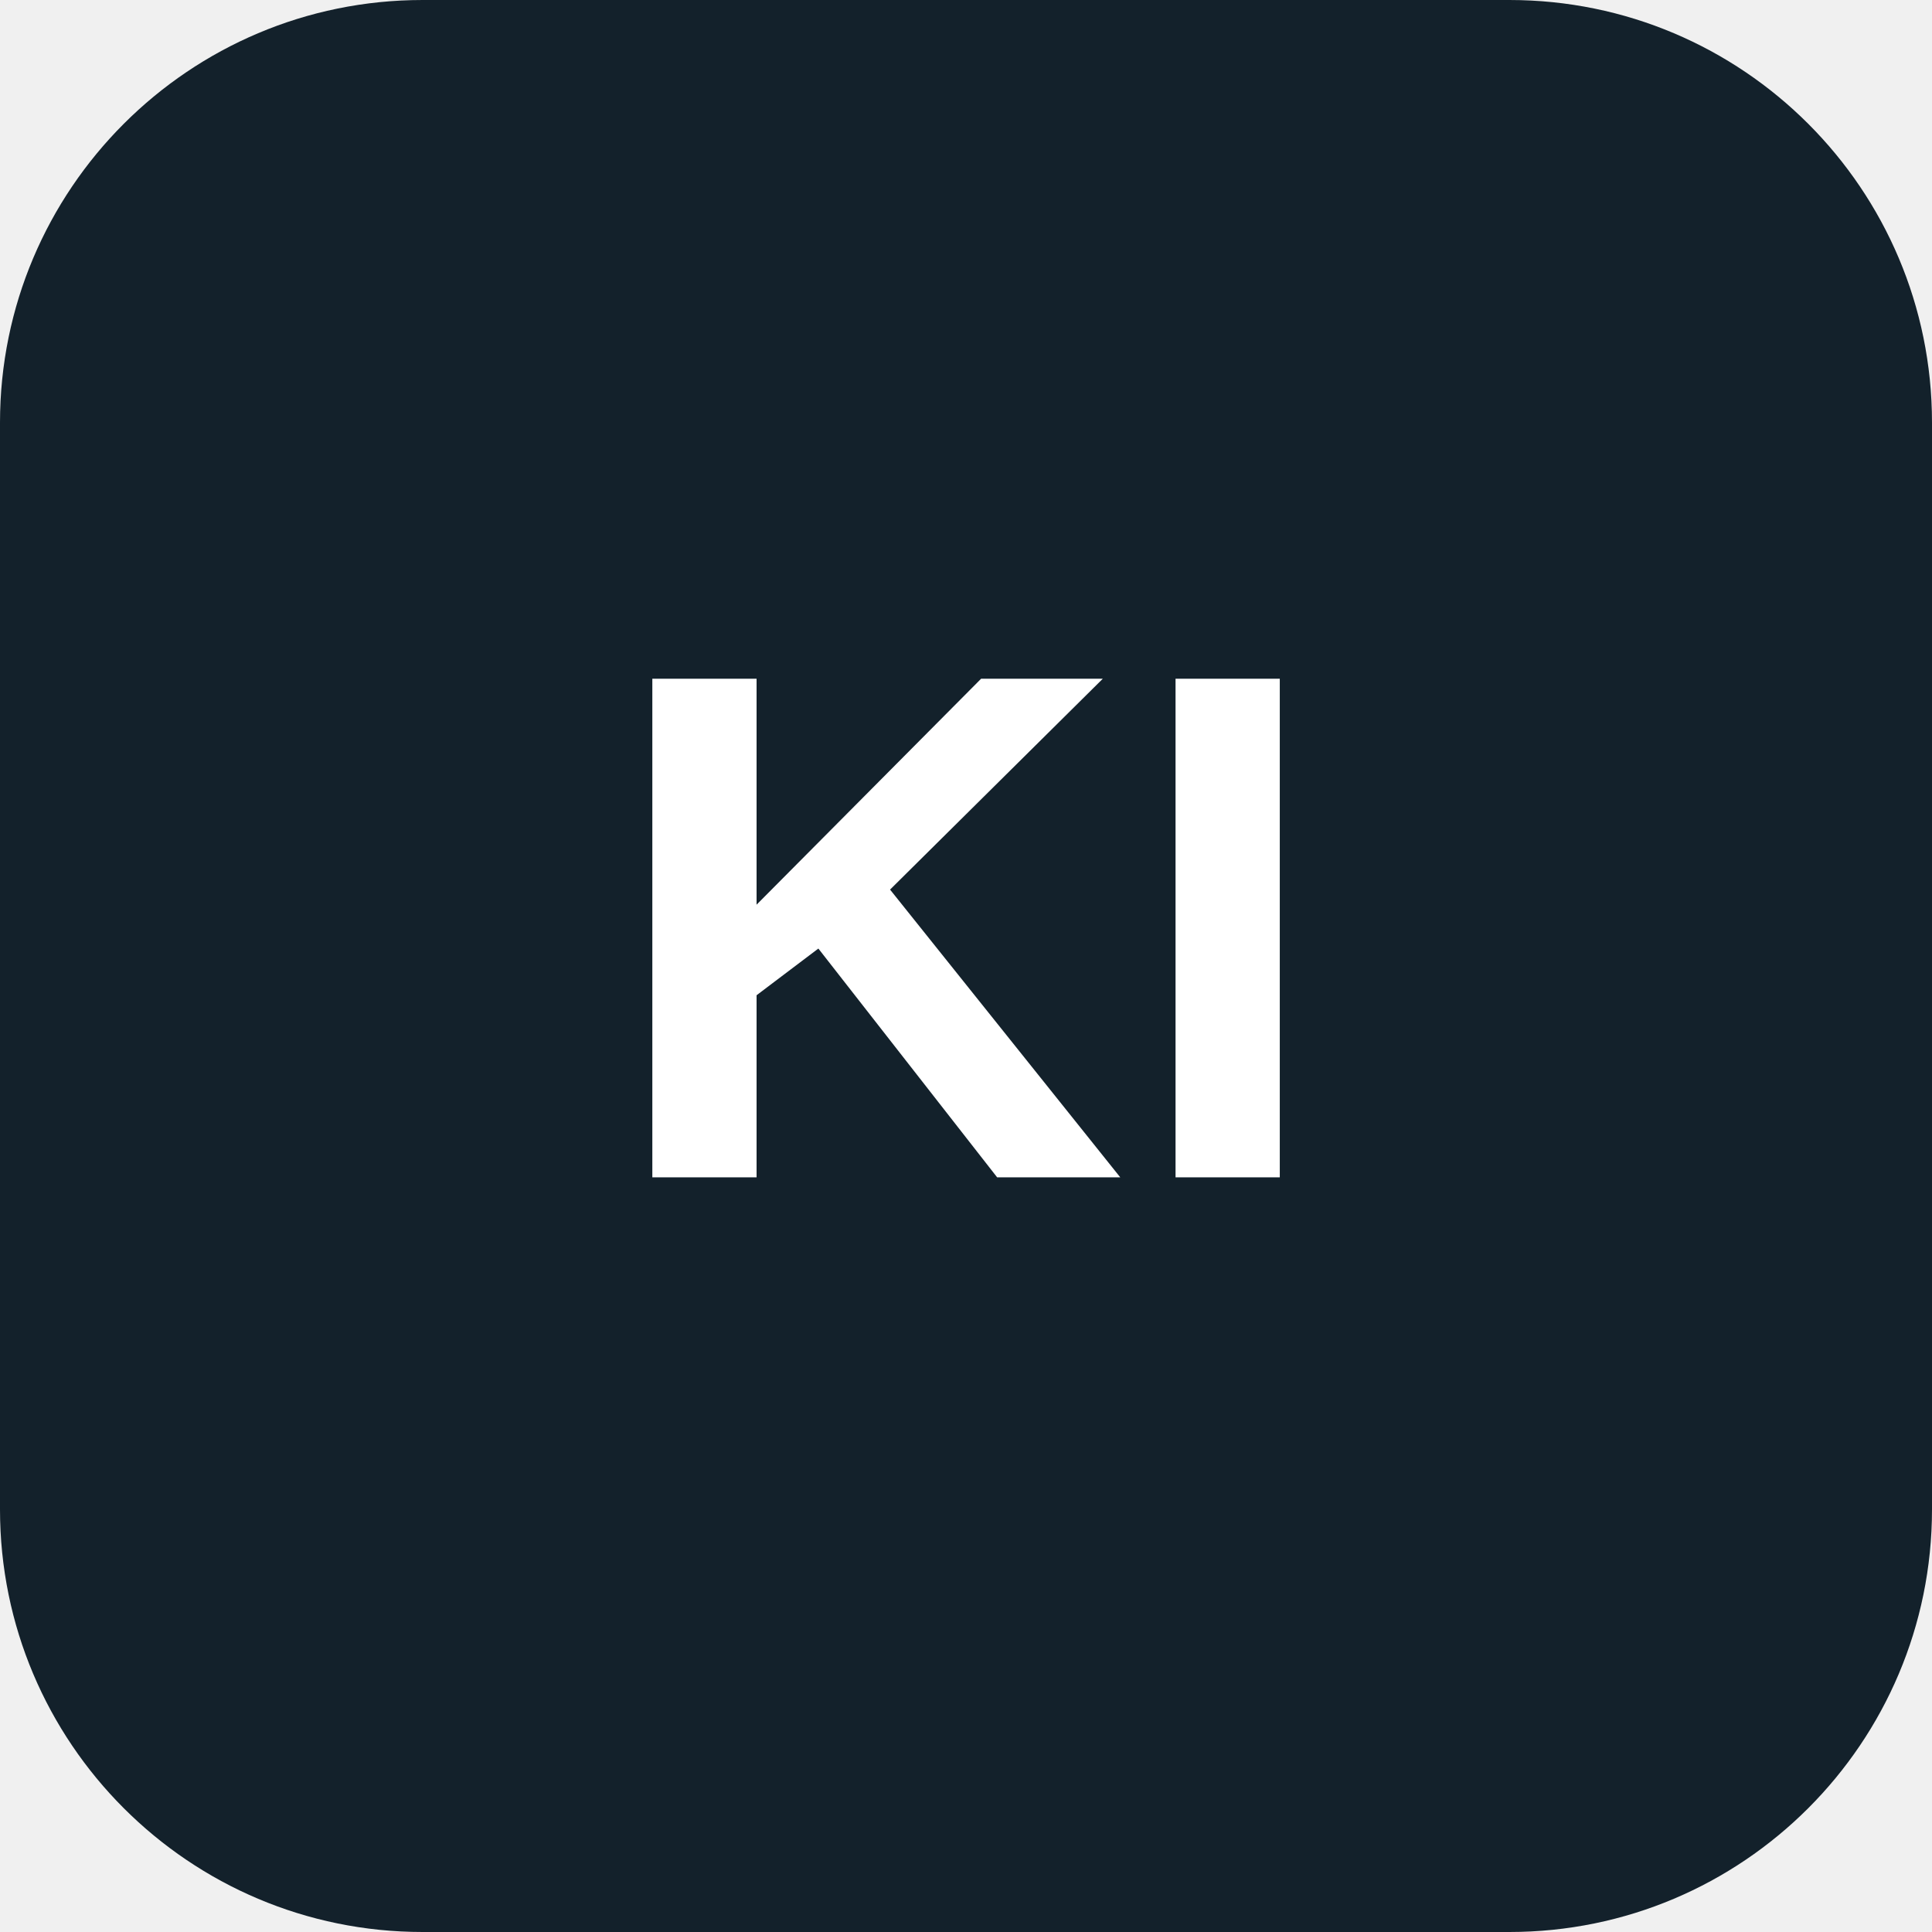
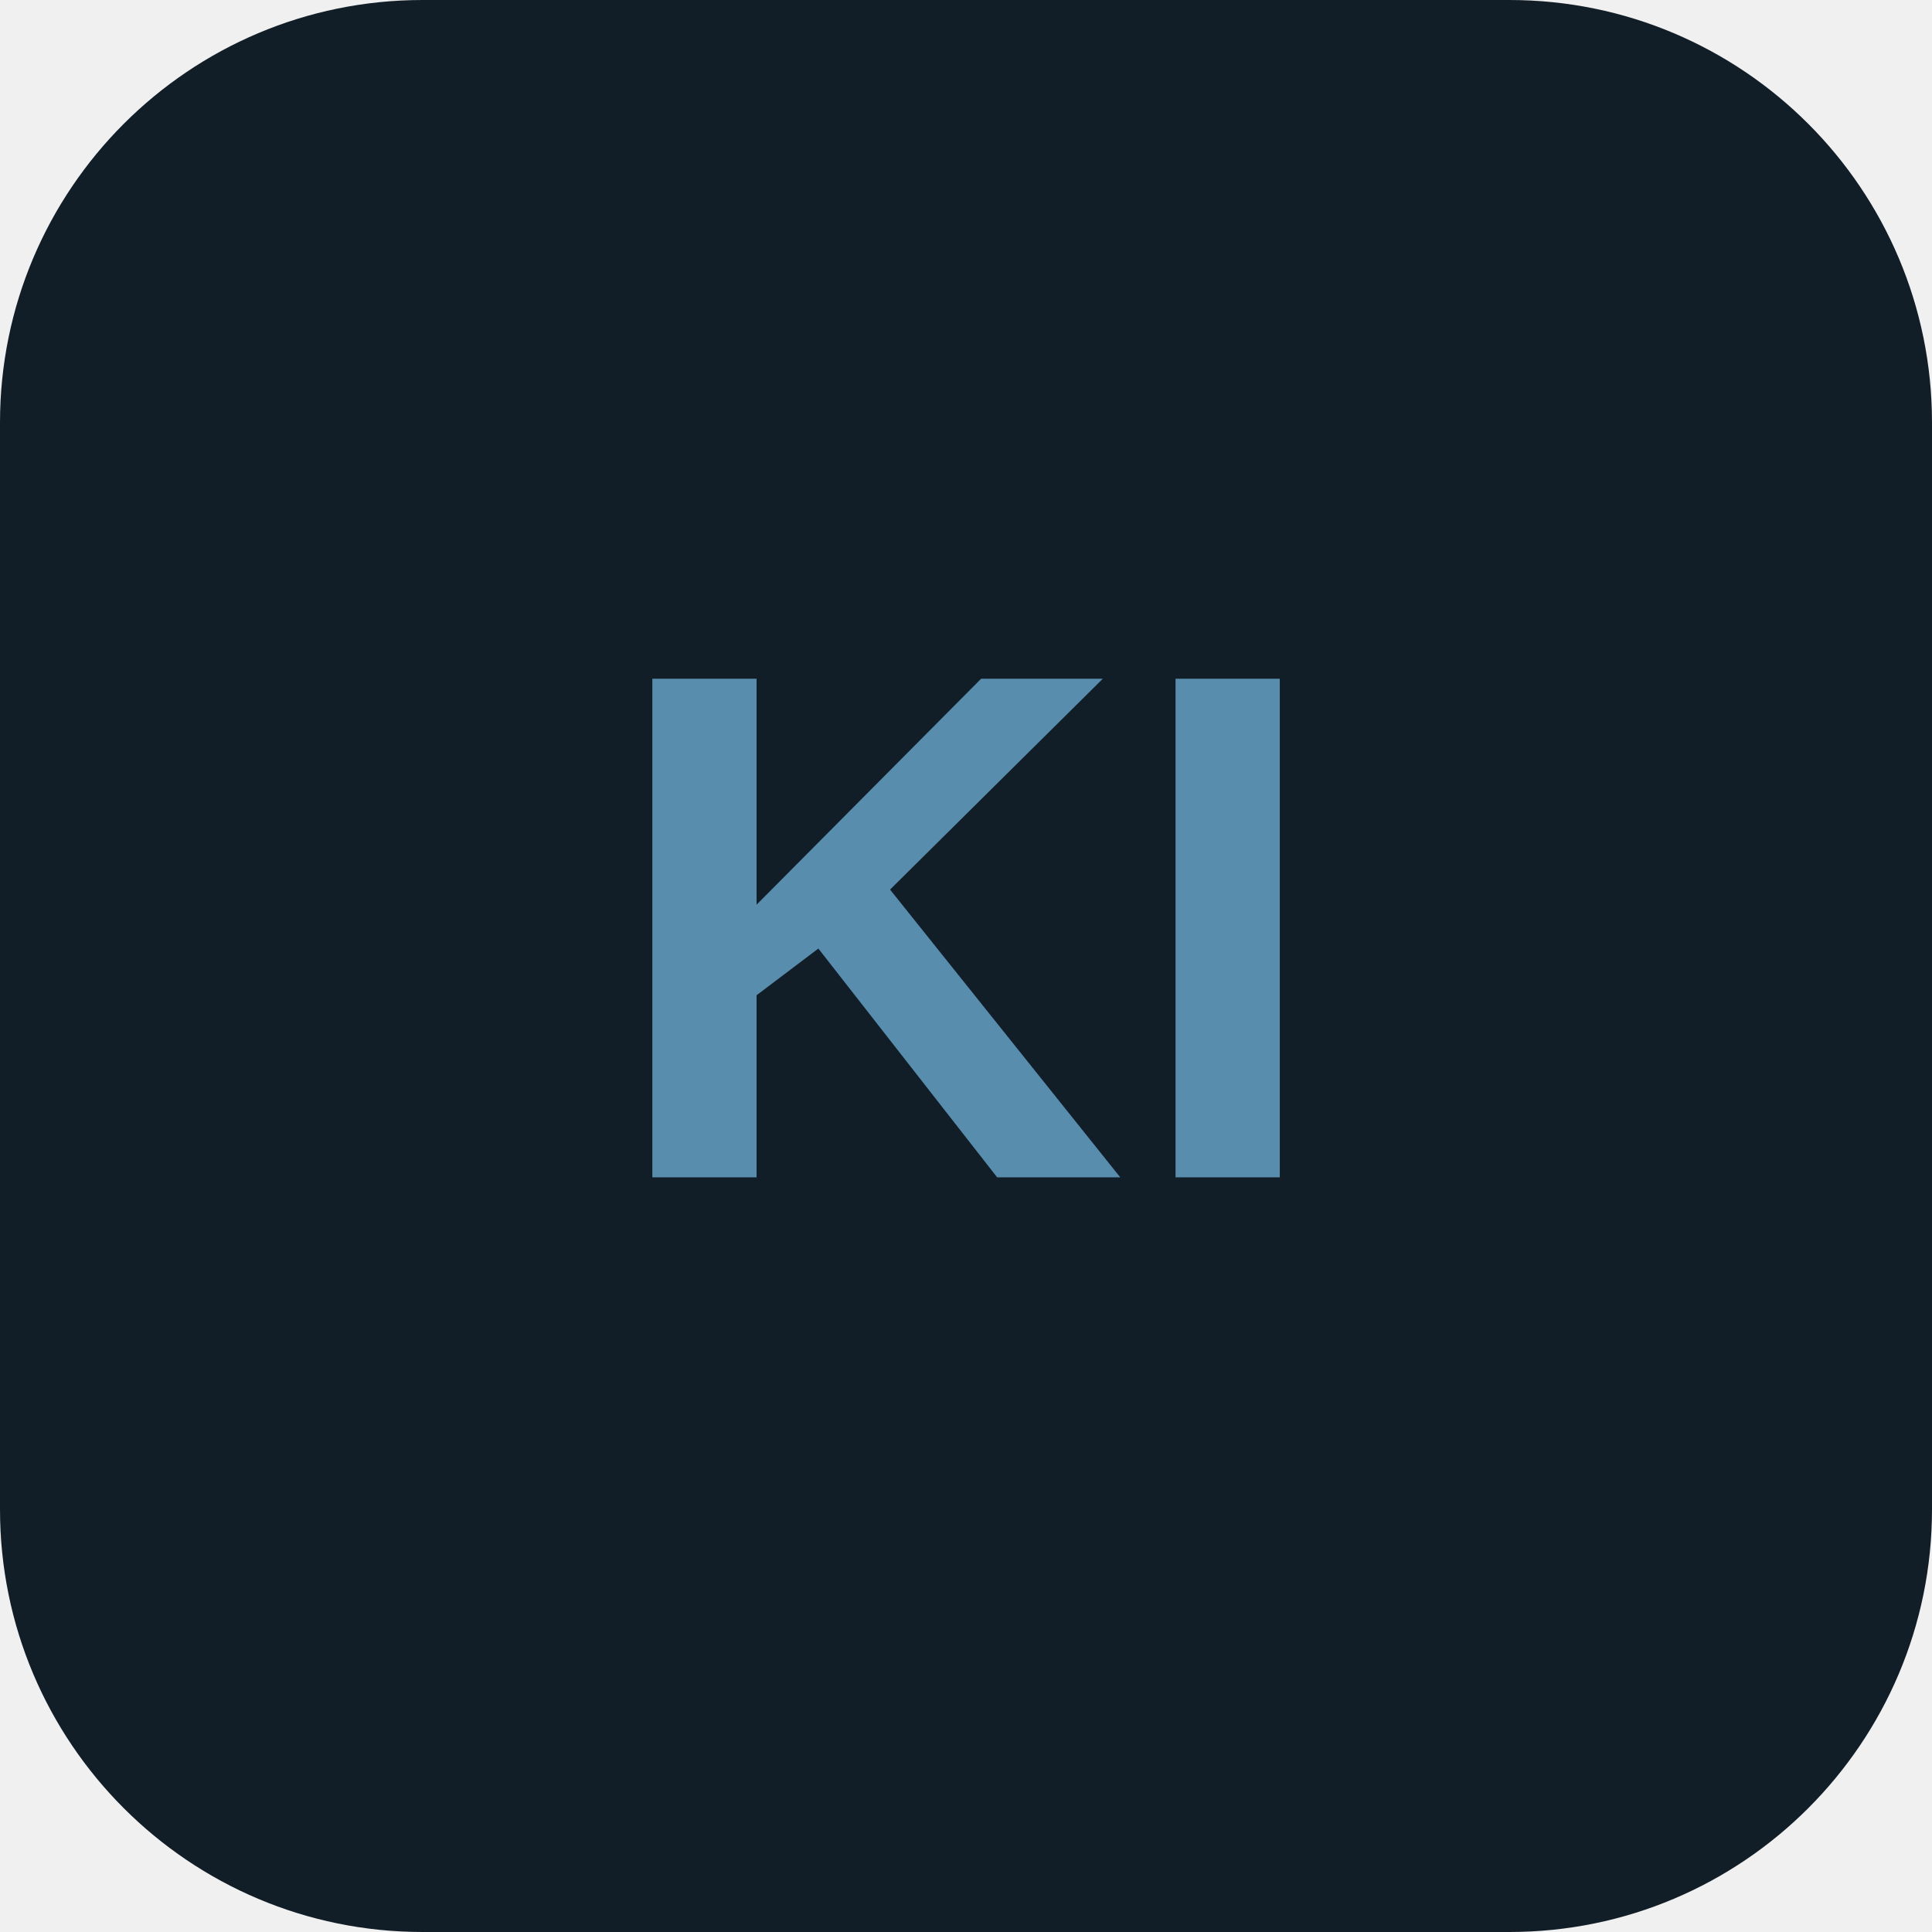
<svg xmlns="http://www.w3.org/2000/svg" viewBox="0 0 64 64">
-   <rect width="64" height="64" rx="14" fill="#13212b" />
-   <text x="32" y="39" text-anchor="middle" font-family="Arial, Helvetica, sans-serif" font-size="24" font-weight="700" fill="#ffffff">KI</text>
+   <rect width="64" height="64" rx="14" fill="#121e27" />
+   <text x="32" y="39" text-anchor="middle" font-family="Arial, Helvetica, sans-serif" font-size="24" font-weight="700" fill="#598dae">KI</text>
</svg>
